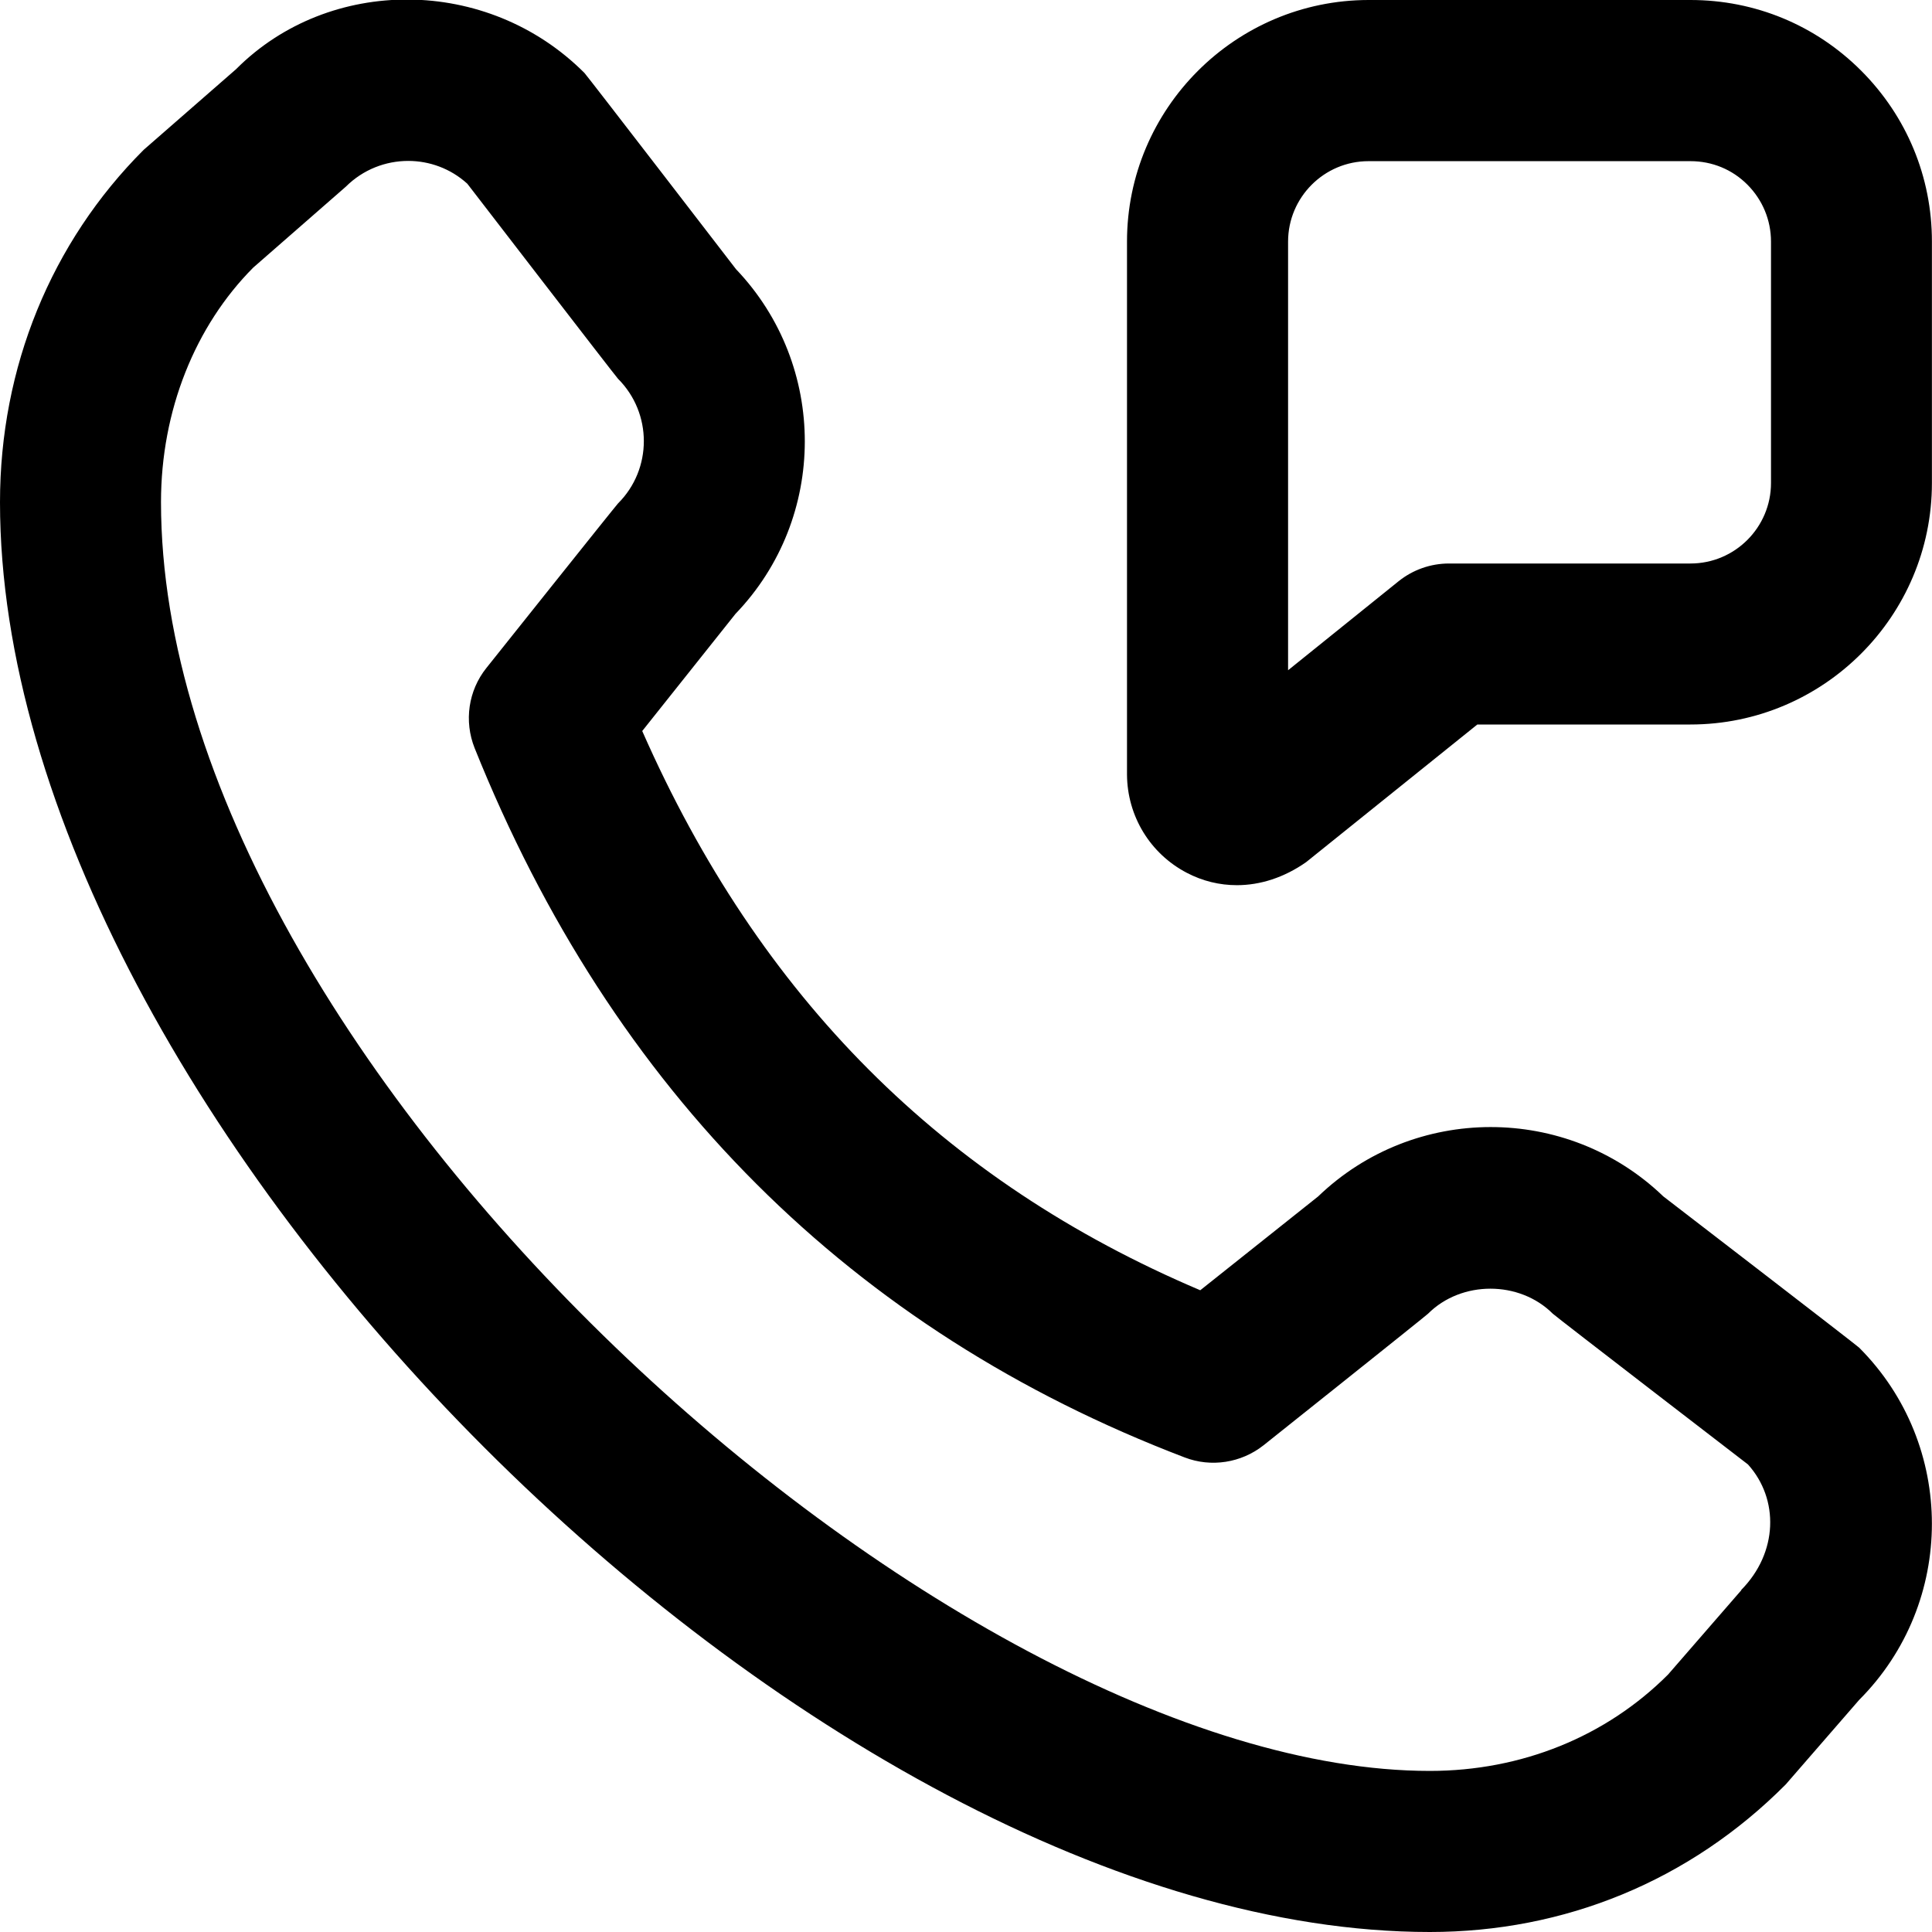
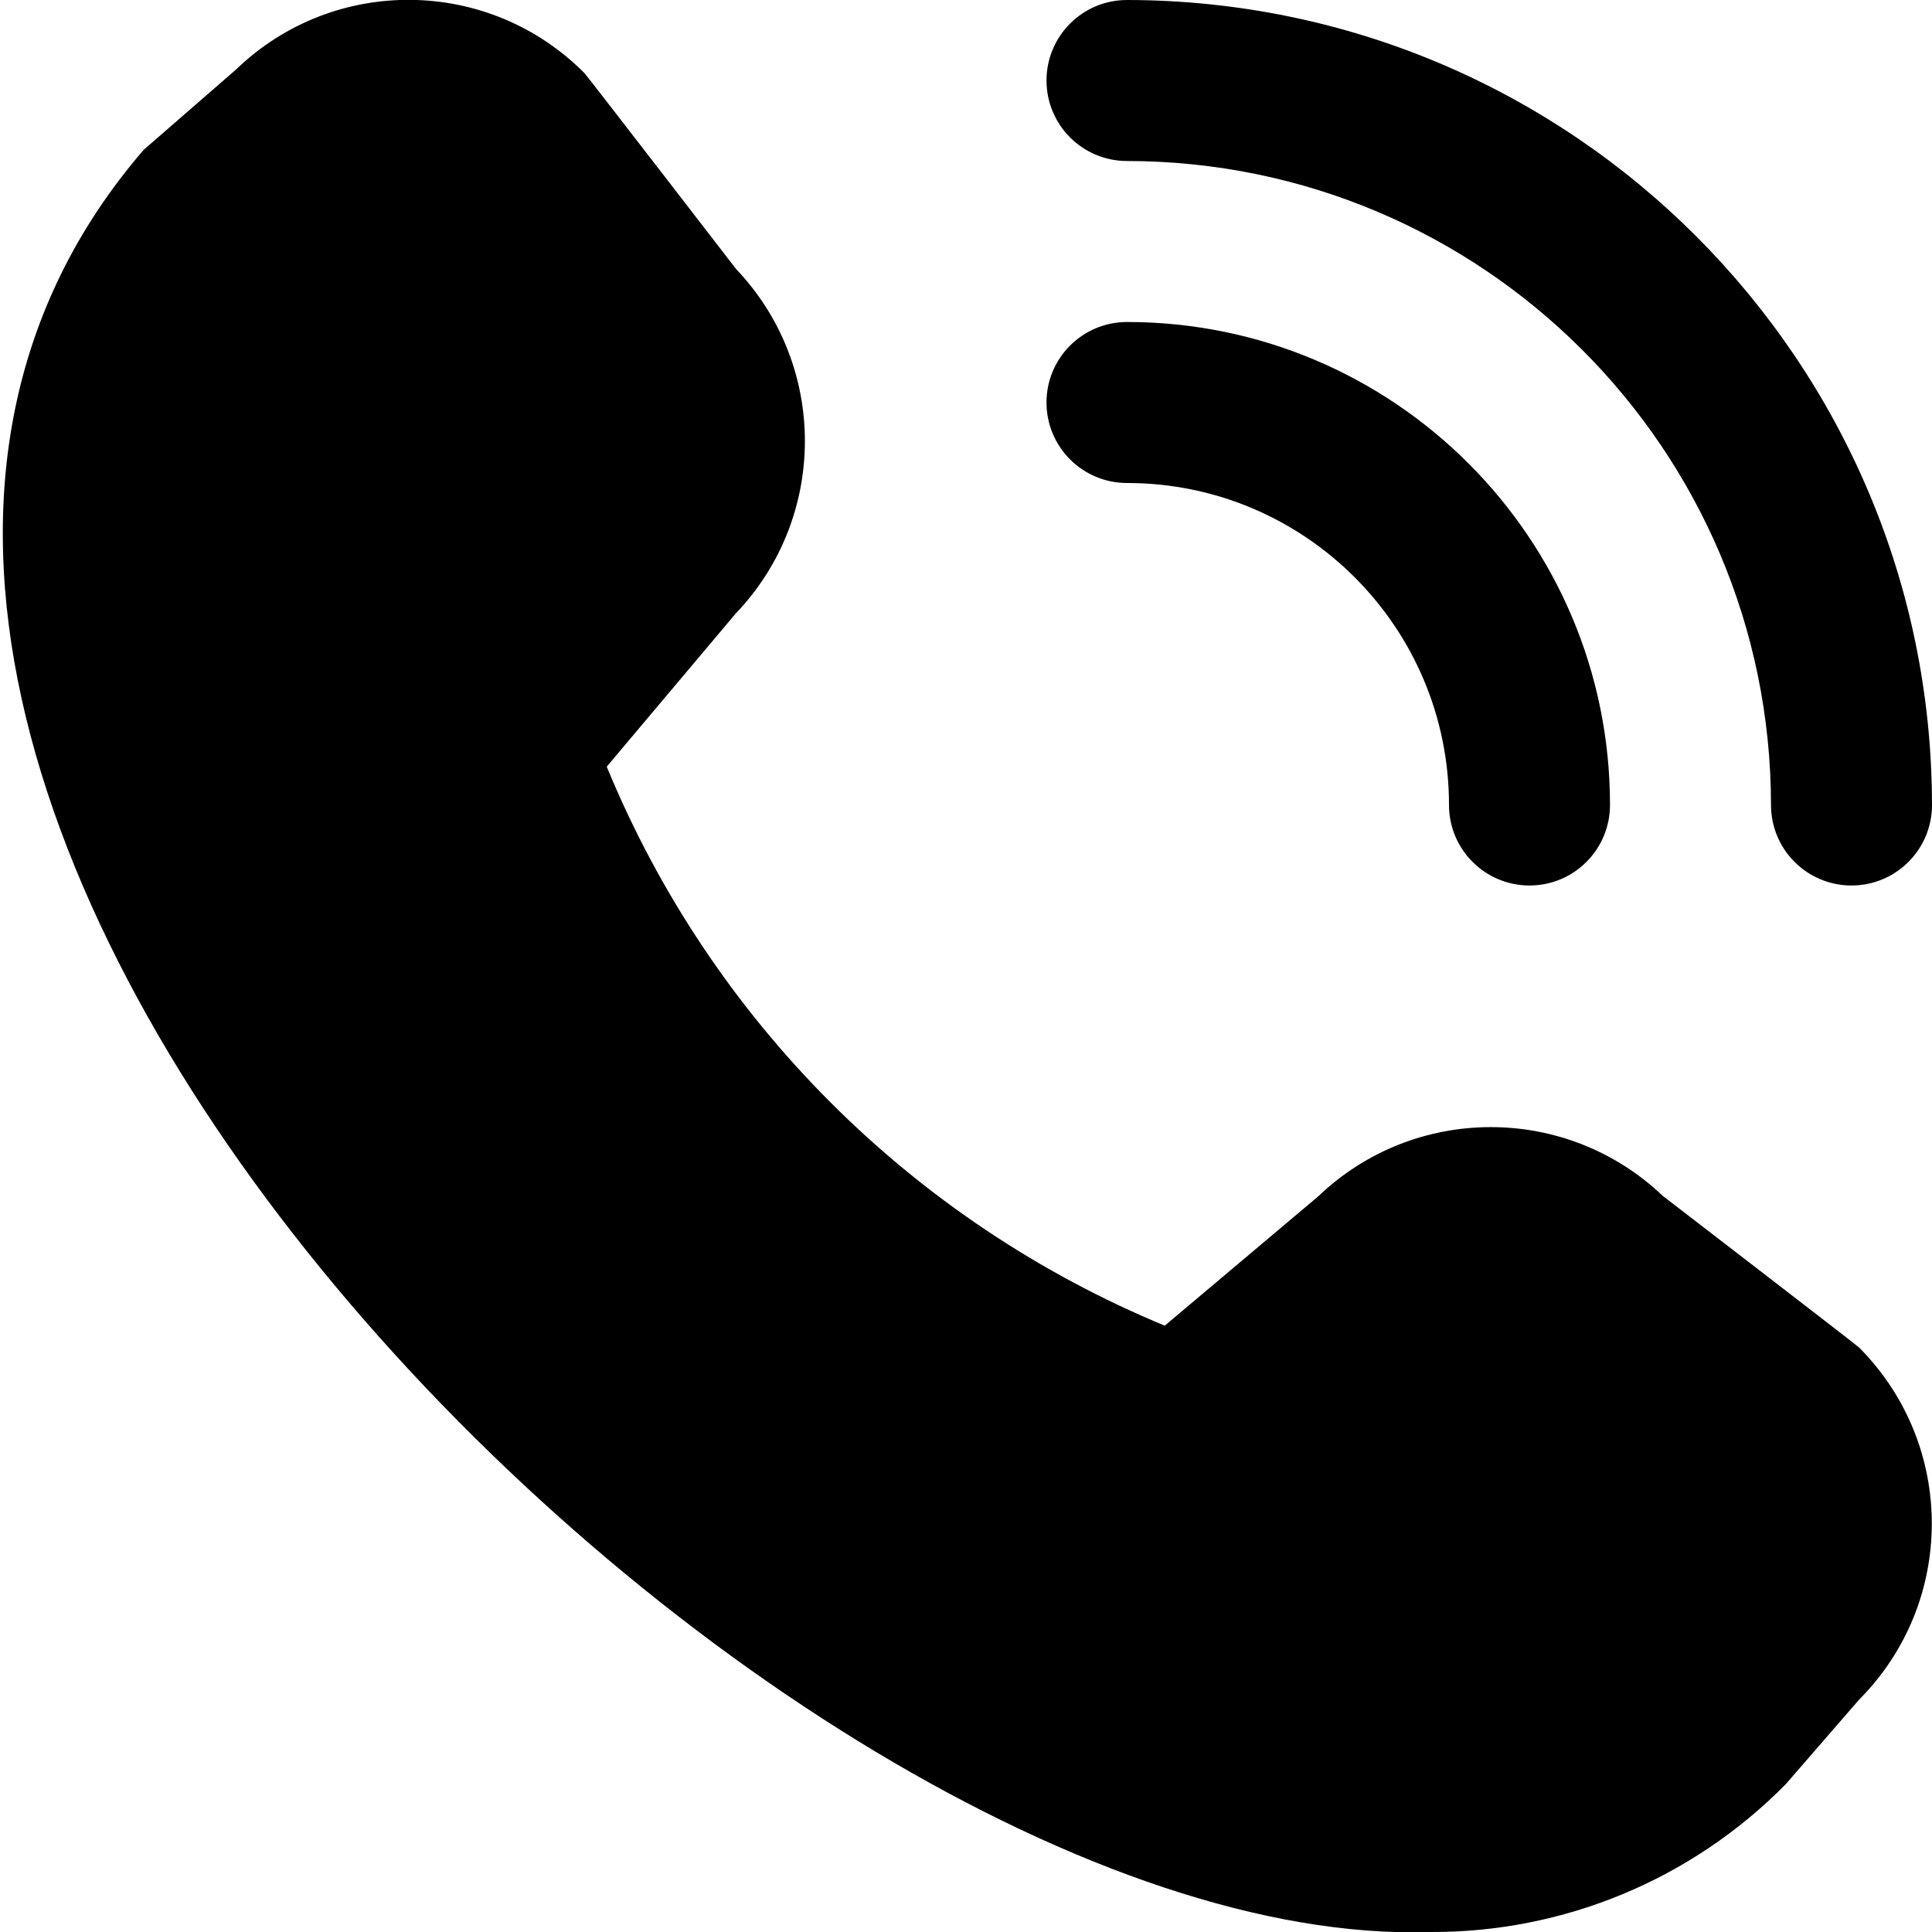
- <svg xmlns="http://www.w3.org/2000/svg" id="Layer_1" data-name="Layer 1" viewBox="0 0 24 24">
-   <path d="m20.656,14.856c-1.195-1.142-3.089-1.141-4.282.007l-1.464,1.165c-3.198-1.357-5.474-3.638-6.932-6.947l1.159-1.456c1.146-1.192,1.147-3.085.006-4.281,0,0-1.852-2.407-1.883-2.438-1.206-1.208-3.172-1.207-4.327-.047l-1.149,1.003C.634,3.012,0,4.565,0,6.238c0,7.636,10.126,17.762,17.762,17.762,1.673,0,3.227-.633,4.421-1.833l.912-1.05c1.205-1.207,1.205-3.17,0-4.376-.03-.031-2.438-1.883-2.438-1.883Zm.977,4.896l-.912,1.05c-.771.772-1.821,1.197-2.959,1.197-5.989,0-15.762-8.805-15.762-15.762,0-1.138.425-2.189,1.146-2.913l1.15-1.005c.214-.213.494-.32.775-.32.263,0,.526.094.734.283,0,0,1.842,2.393,1.872,2.423.428.427.428,1.123,0,1.549-.027.027-1.635,2.044-1.635,2.044-.225.281-.279.661-.146.995,1.713,4.268,4.681,7.232,8.821,8.812.328.126.702.068.979-.151,0,0,2.018-1.608,2.044-1.635.414-.414,1.135-.414,1.549,0,.03.031,2.425,1.873,2.425,1.873.388.43.374,1.097-.085,1.56ZM23.121.879C22.555.312,21.802,0,21,0h-4c-1.654.002-3,1.348-3,3.001v6.621c.003.515.287.983.744,1.221.195.102.406.153.621.153.289,0,.586-.094.86-.286l2.127-1.71h2.647c1.654,0,3-1.346,3-3v-3c0-.802-.313-1.555-.879-2.122Zm-1.121,5.121c0,.551-.448,1-1,1h-3c-.228,0-.449.078-.627.221l-1.372,1.105V3.002c0-.551.448-1,.999-1h4c.268,0,.519.103.707.292.188.189.293.44.293.708v3Z" />
+ <svg xmlns="http://www.w3.org/2000/svg" id="Layer_1" data-name="Layer 1" viewBox="0 0 24 24" width="512" height="512">
+   <path d="M23,11a1,1,0,0,1-1-1,8.008,8.008,0,0,0-8-8,1,1,0,0,1,0-2A10.011,10.011,0,0,1,24,10,1,1,0,0,1,23,11Zm-3-1a6,6,0,0,0-6-6,1,1,0,1,0,0,2,4,4,0,0,1,4,4,1,1,0,0,0,2,0Zm2.183,12.164.91-1.049a3.1,3.1,0,0,0,0-4.377c-.031-.031-2.437-1.882-2.437-1.882a3.1,3.1,0,0,0-4.281.006l-1.906,1.606A12.784,12.784,0,0,1,7.537,9.524l1.6-1.9a3.1,3.1,0,0,0,.007-4.282S7.291.939,7.26.908A3.082,3.082,0,0,0,2.934.862l-1.15,1C-5.01,9.744,9.62,24.261,17.762,24A6.155,6.155,0,0,0,22.183,22.164Z" />
</svg>
